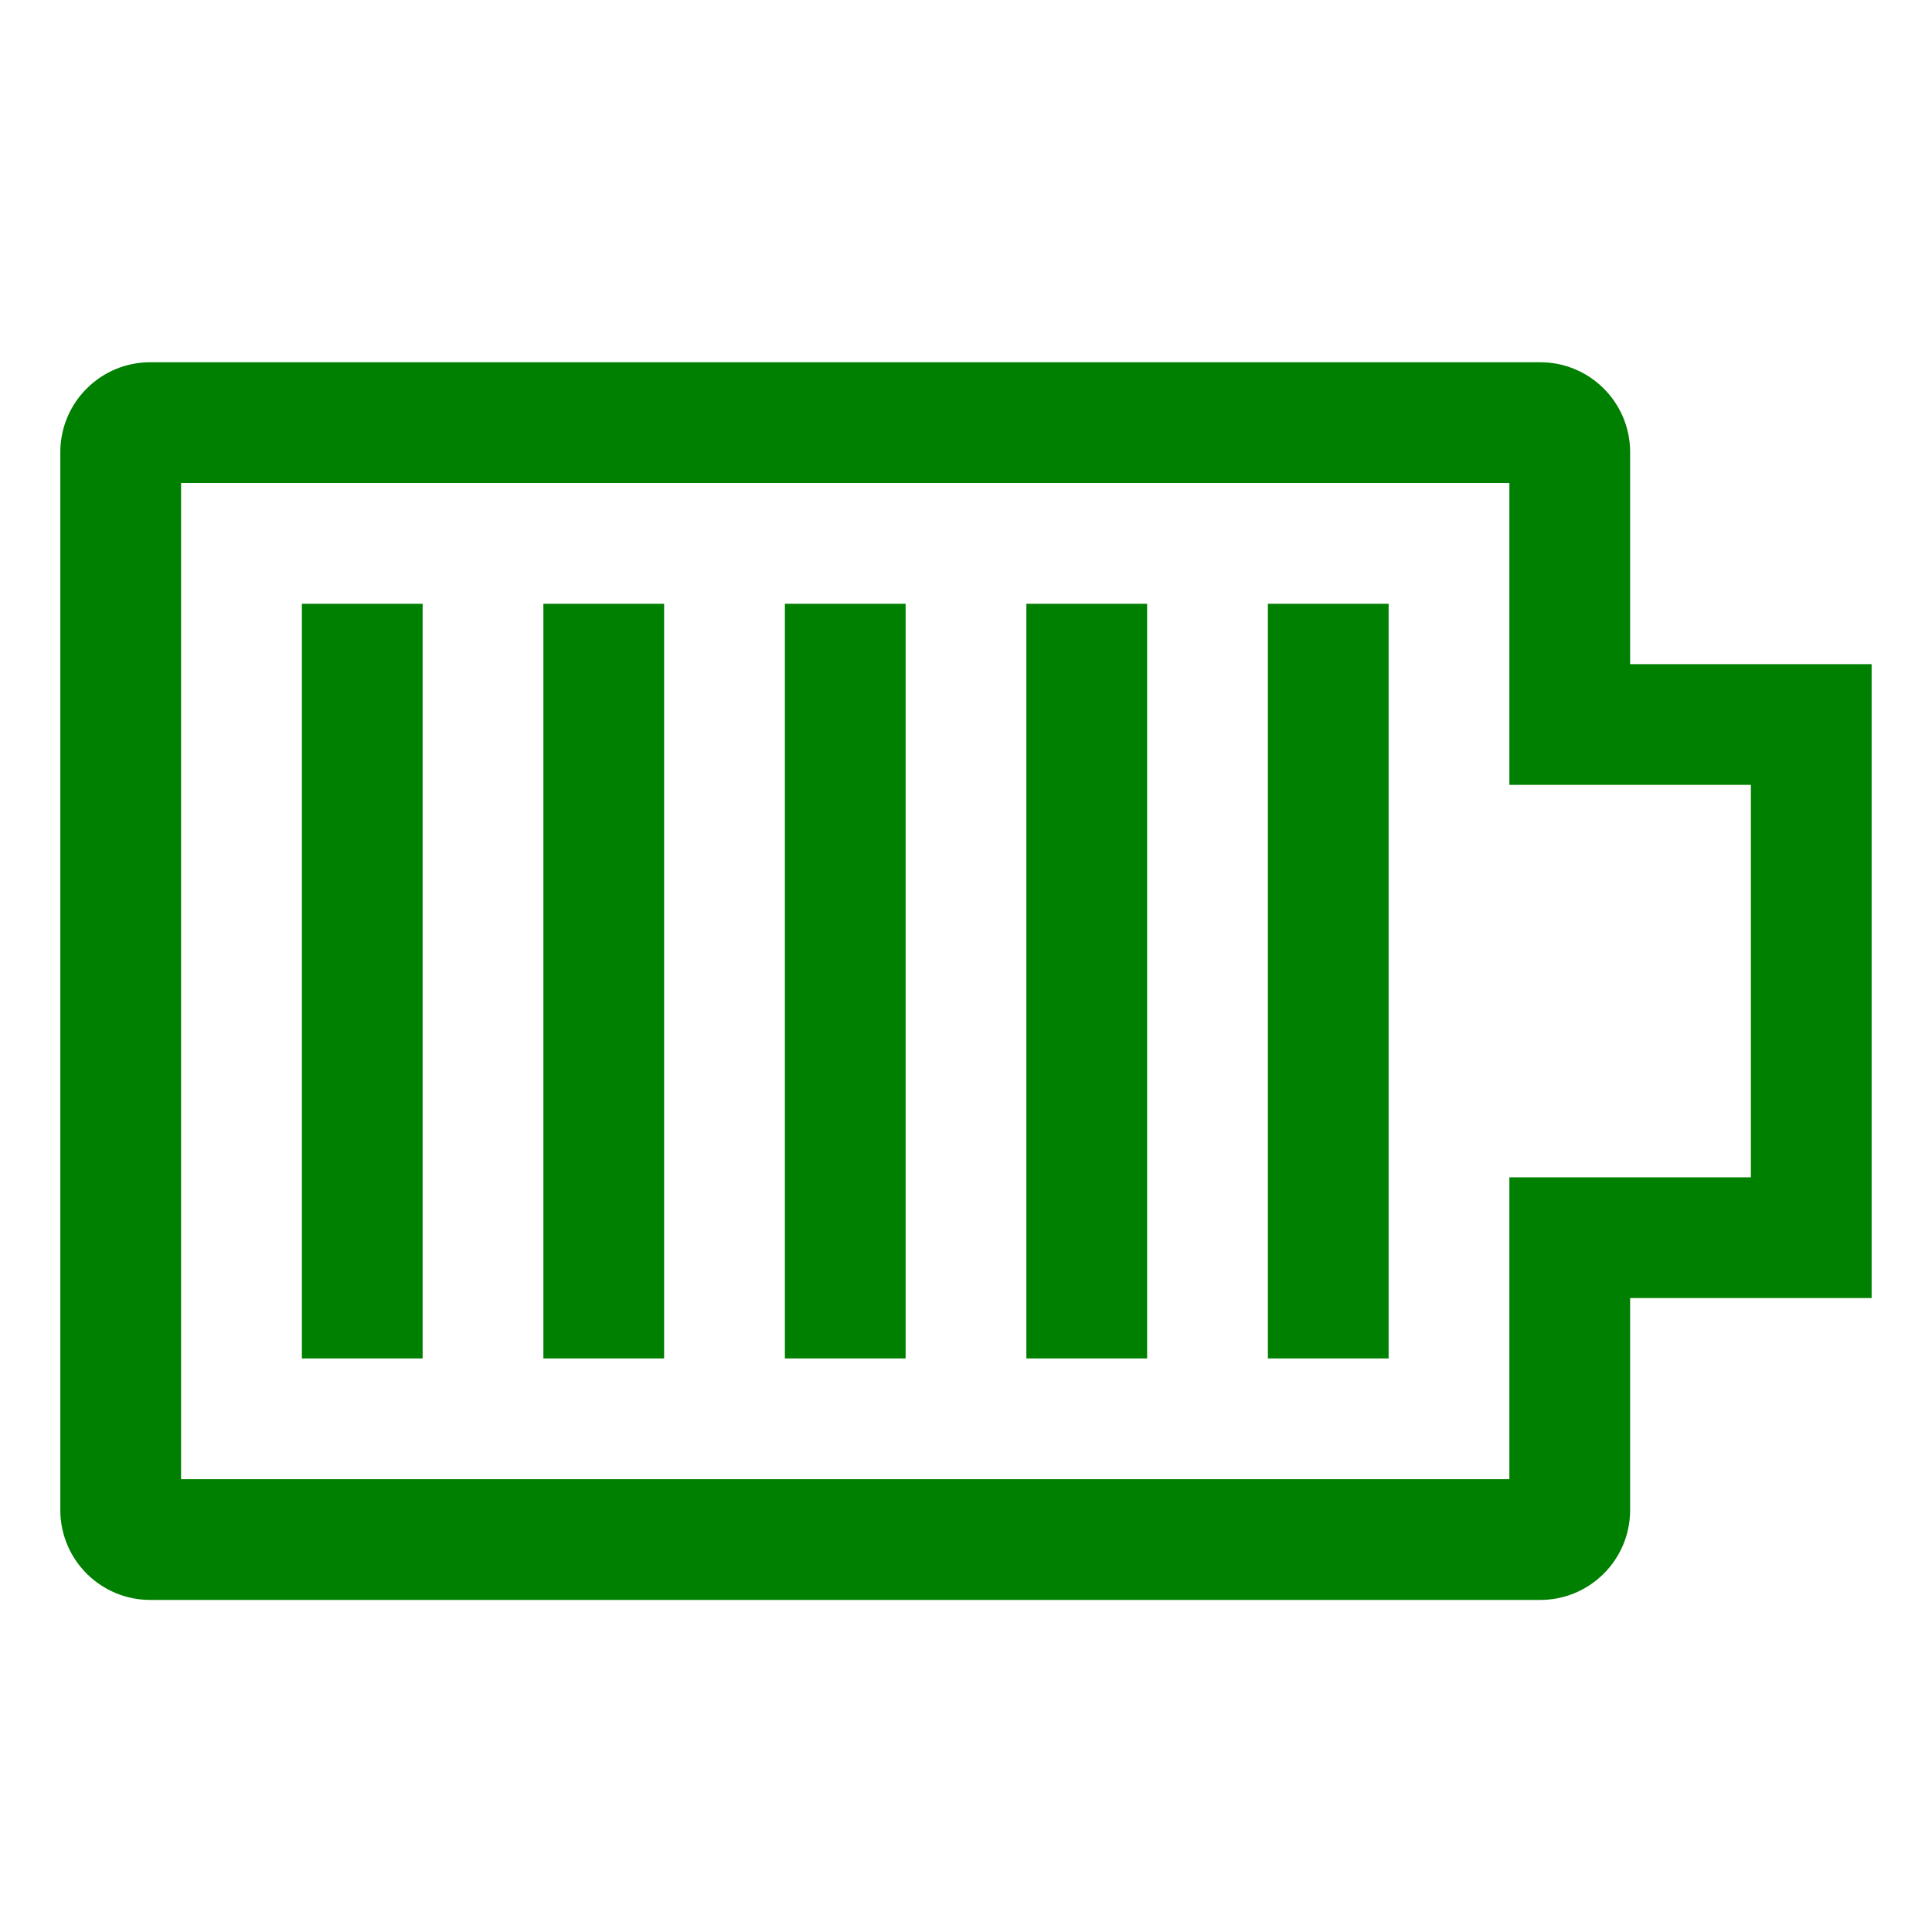
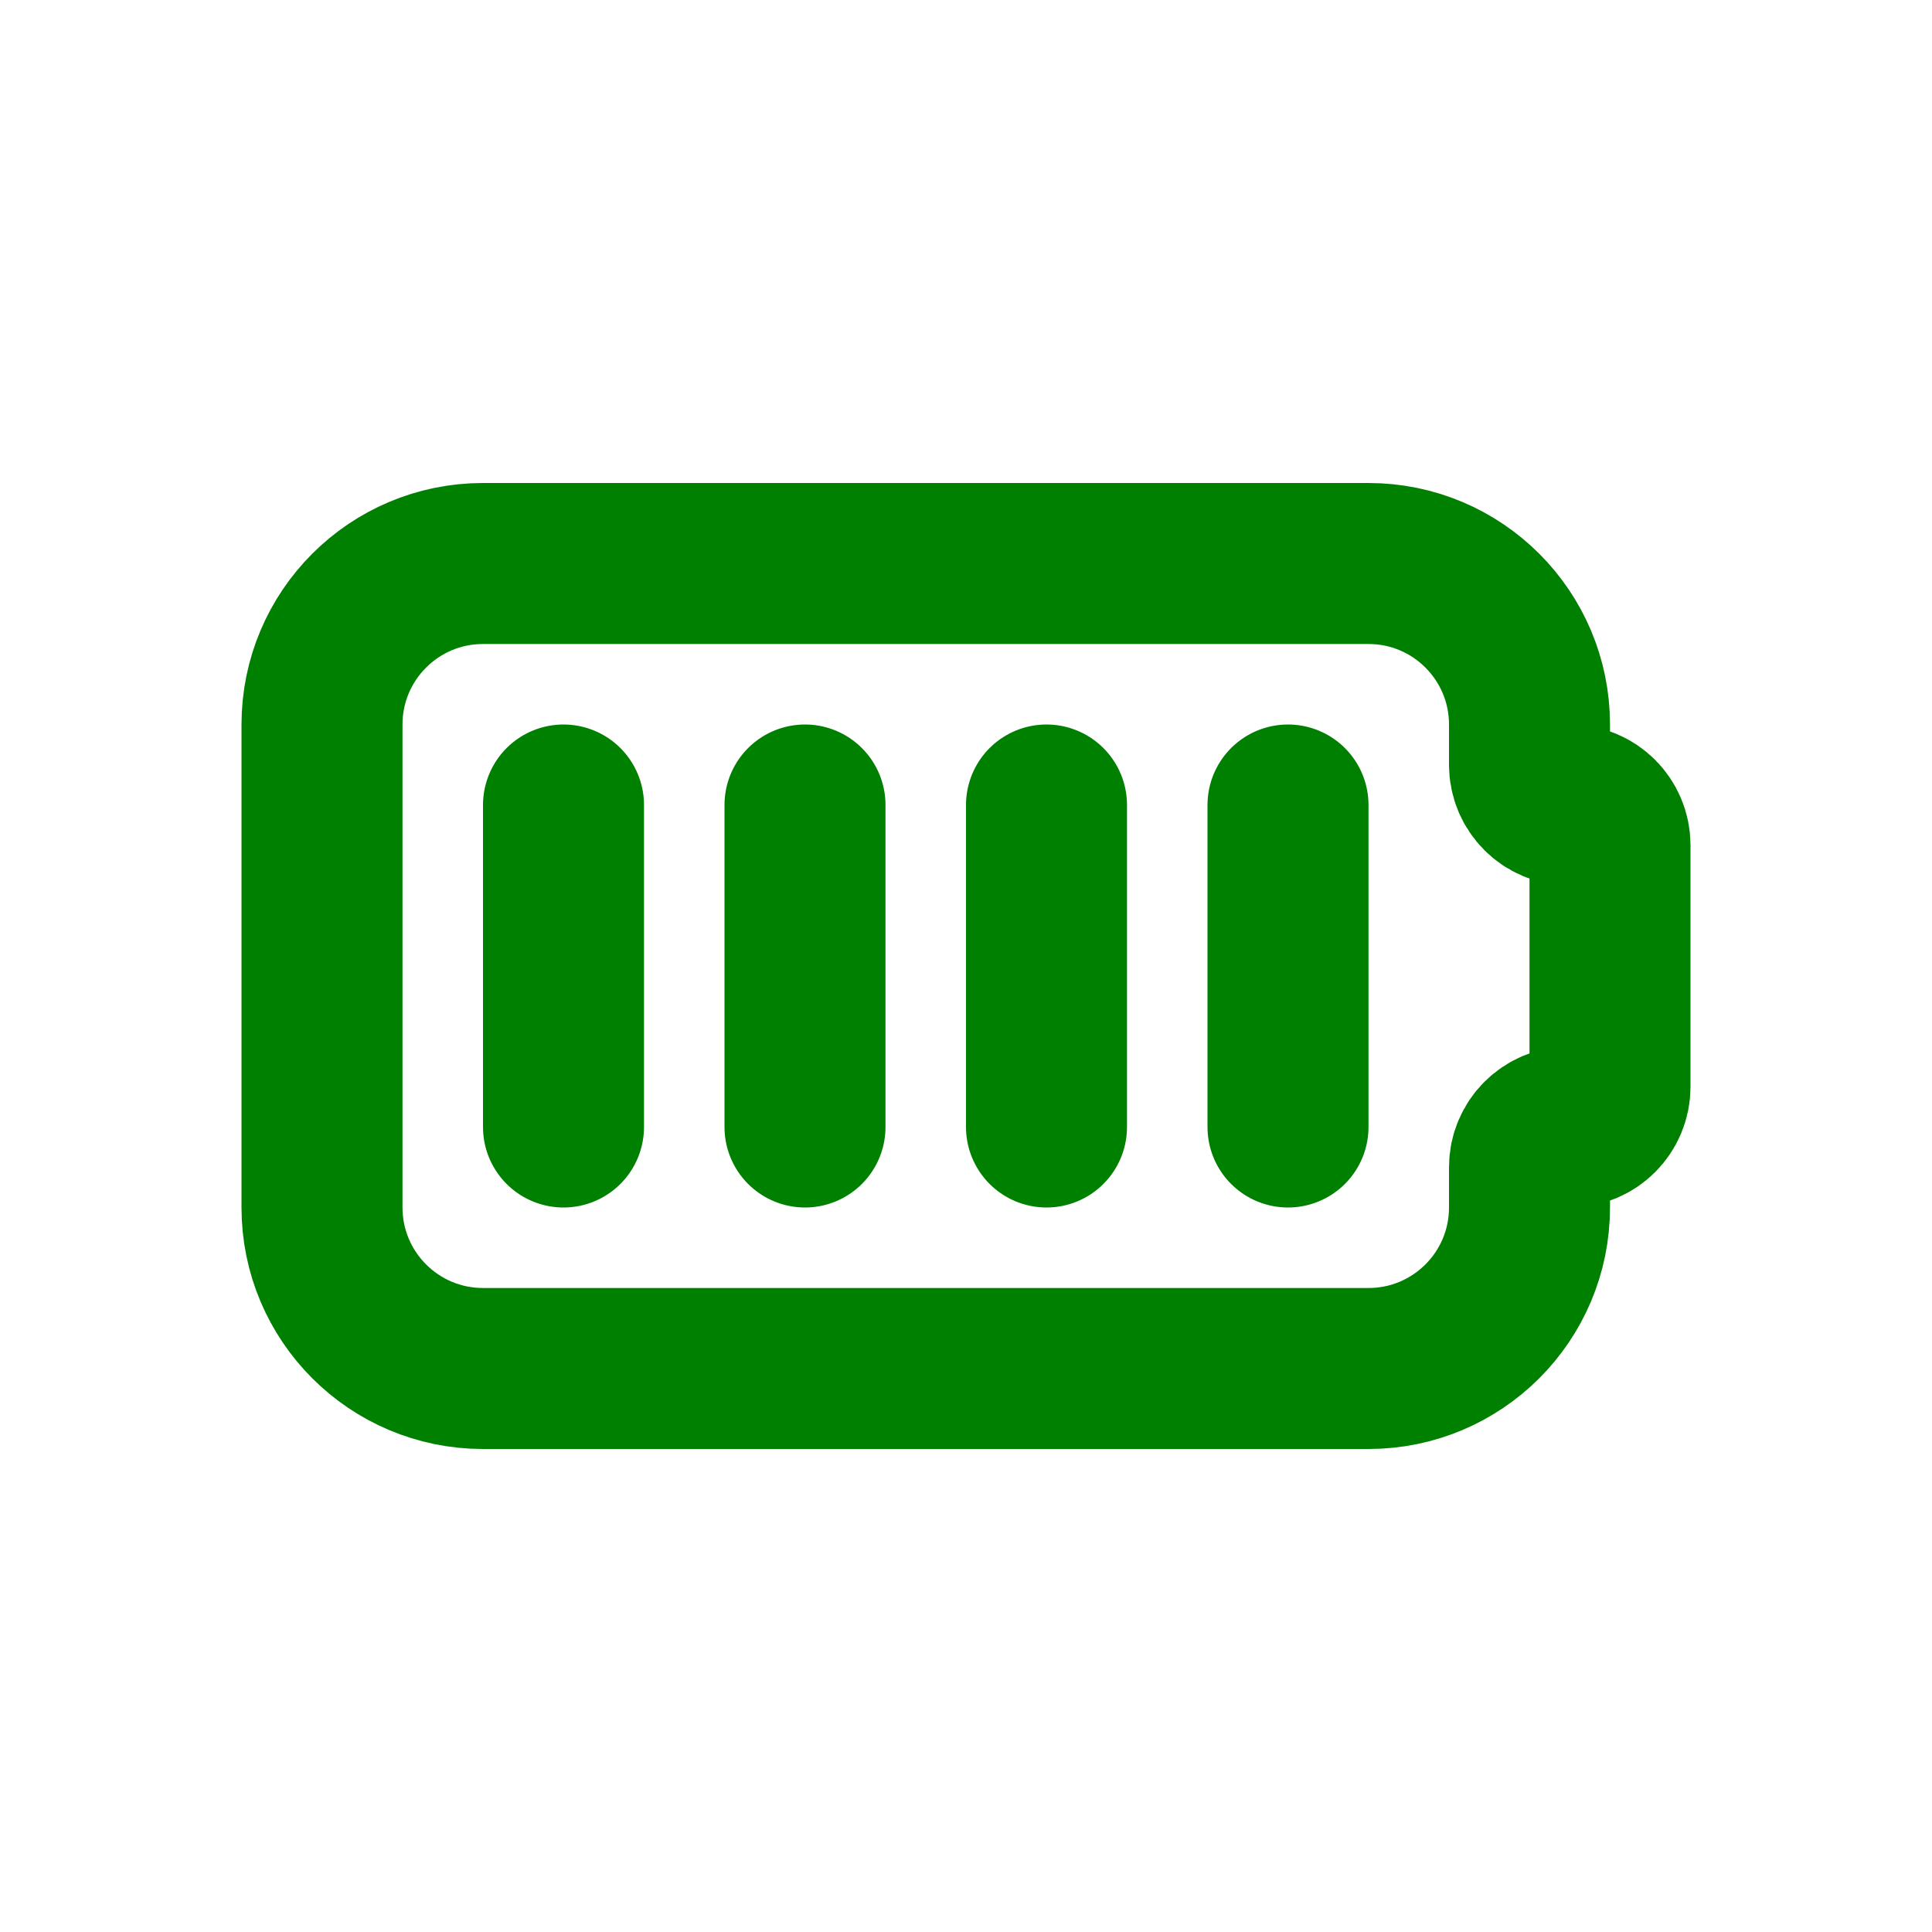
- <svg xmlns="http://www.w3.org/2000/svg" aria-hidden="true" role="img" style="vertical-align: -0.125em;" width="1em" height="1em" preserveAspectRatio="xMidYMid meet" viewBox="0 0 512 512">
-   <path fill="green" d="M80 160h32v200H80zm64 0h32v200h-32zm64 0h32v200h-32zm64 0h32v200h-32zm64 0h32v200h-32z" />
-   <path fill="green" d="M432 176v-56.41A23.825 23.825 0 0 0 408 96H39.986a23.825 23.825 0 0 0-24 23.59v280.82a23.825 23.825 0 0 0 24 23.59H408a23.825 23.825 0 0 0 24-23.59V344h64V176Zm32 136h-64v80H47.986V128H400v80h64Z" />
+ <svg xmlns="http://www.w3.org/2000/svg" width="1em" height="1em" viewBox="0 0 24 24">
+   <path fill="none" stroke="green" stroke-linecap="round" stroke-linejoin="round" stroke-width="2" d="M6 7h11a2 2 0 0 1 2 2v.5a.5.5 0 0 0 .5.5a.5.5 0 0 1 .5.5v3a.5.5 0 0 1-.5.5a.5.5 0 0 0-.5.5v.5a2 2 0 0 1-2 2H6a2 2 0 0 1-2-2V9a2 2 0 0 1 2-2m1 3v4m3-4v4m3-4v4m3-4v4" />
</svg>
